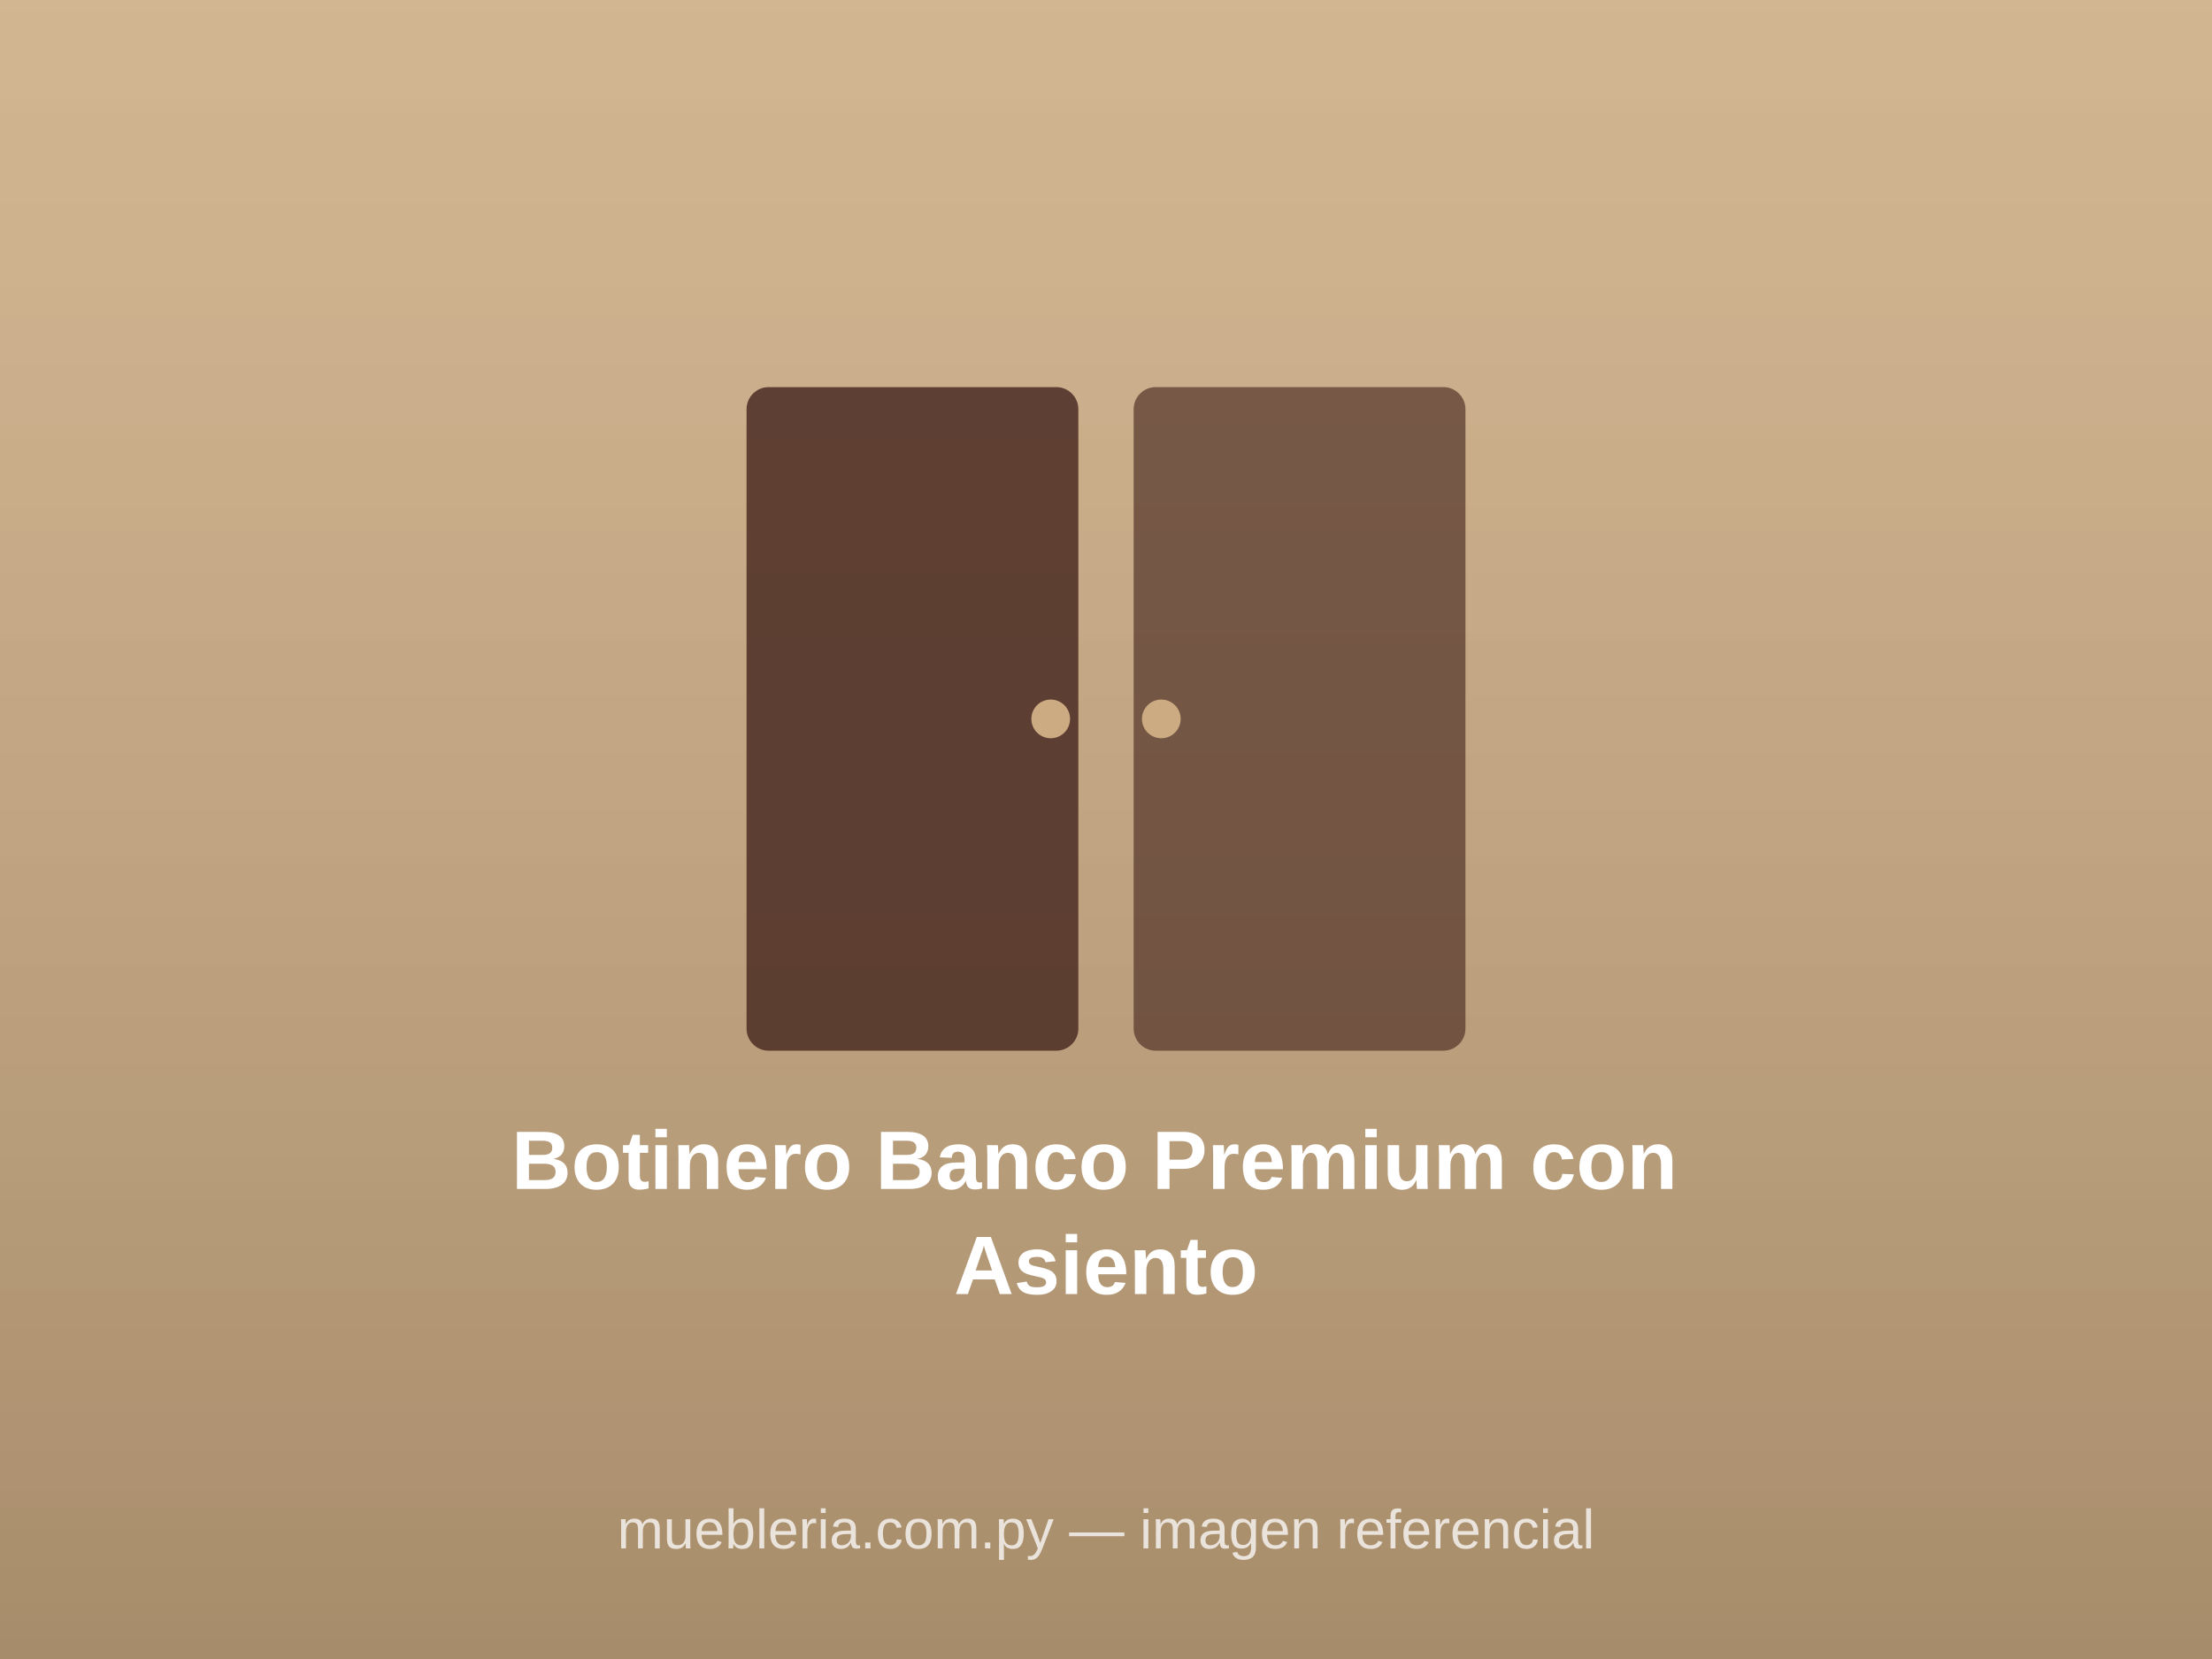
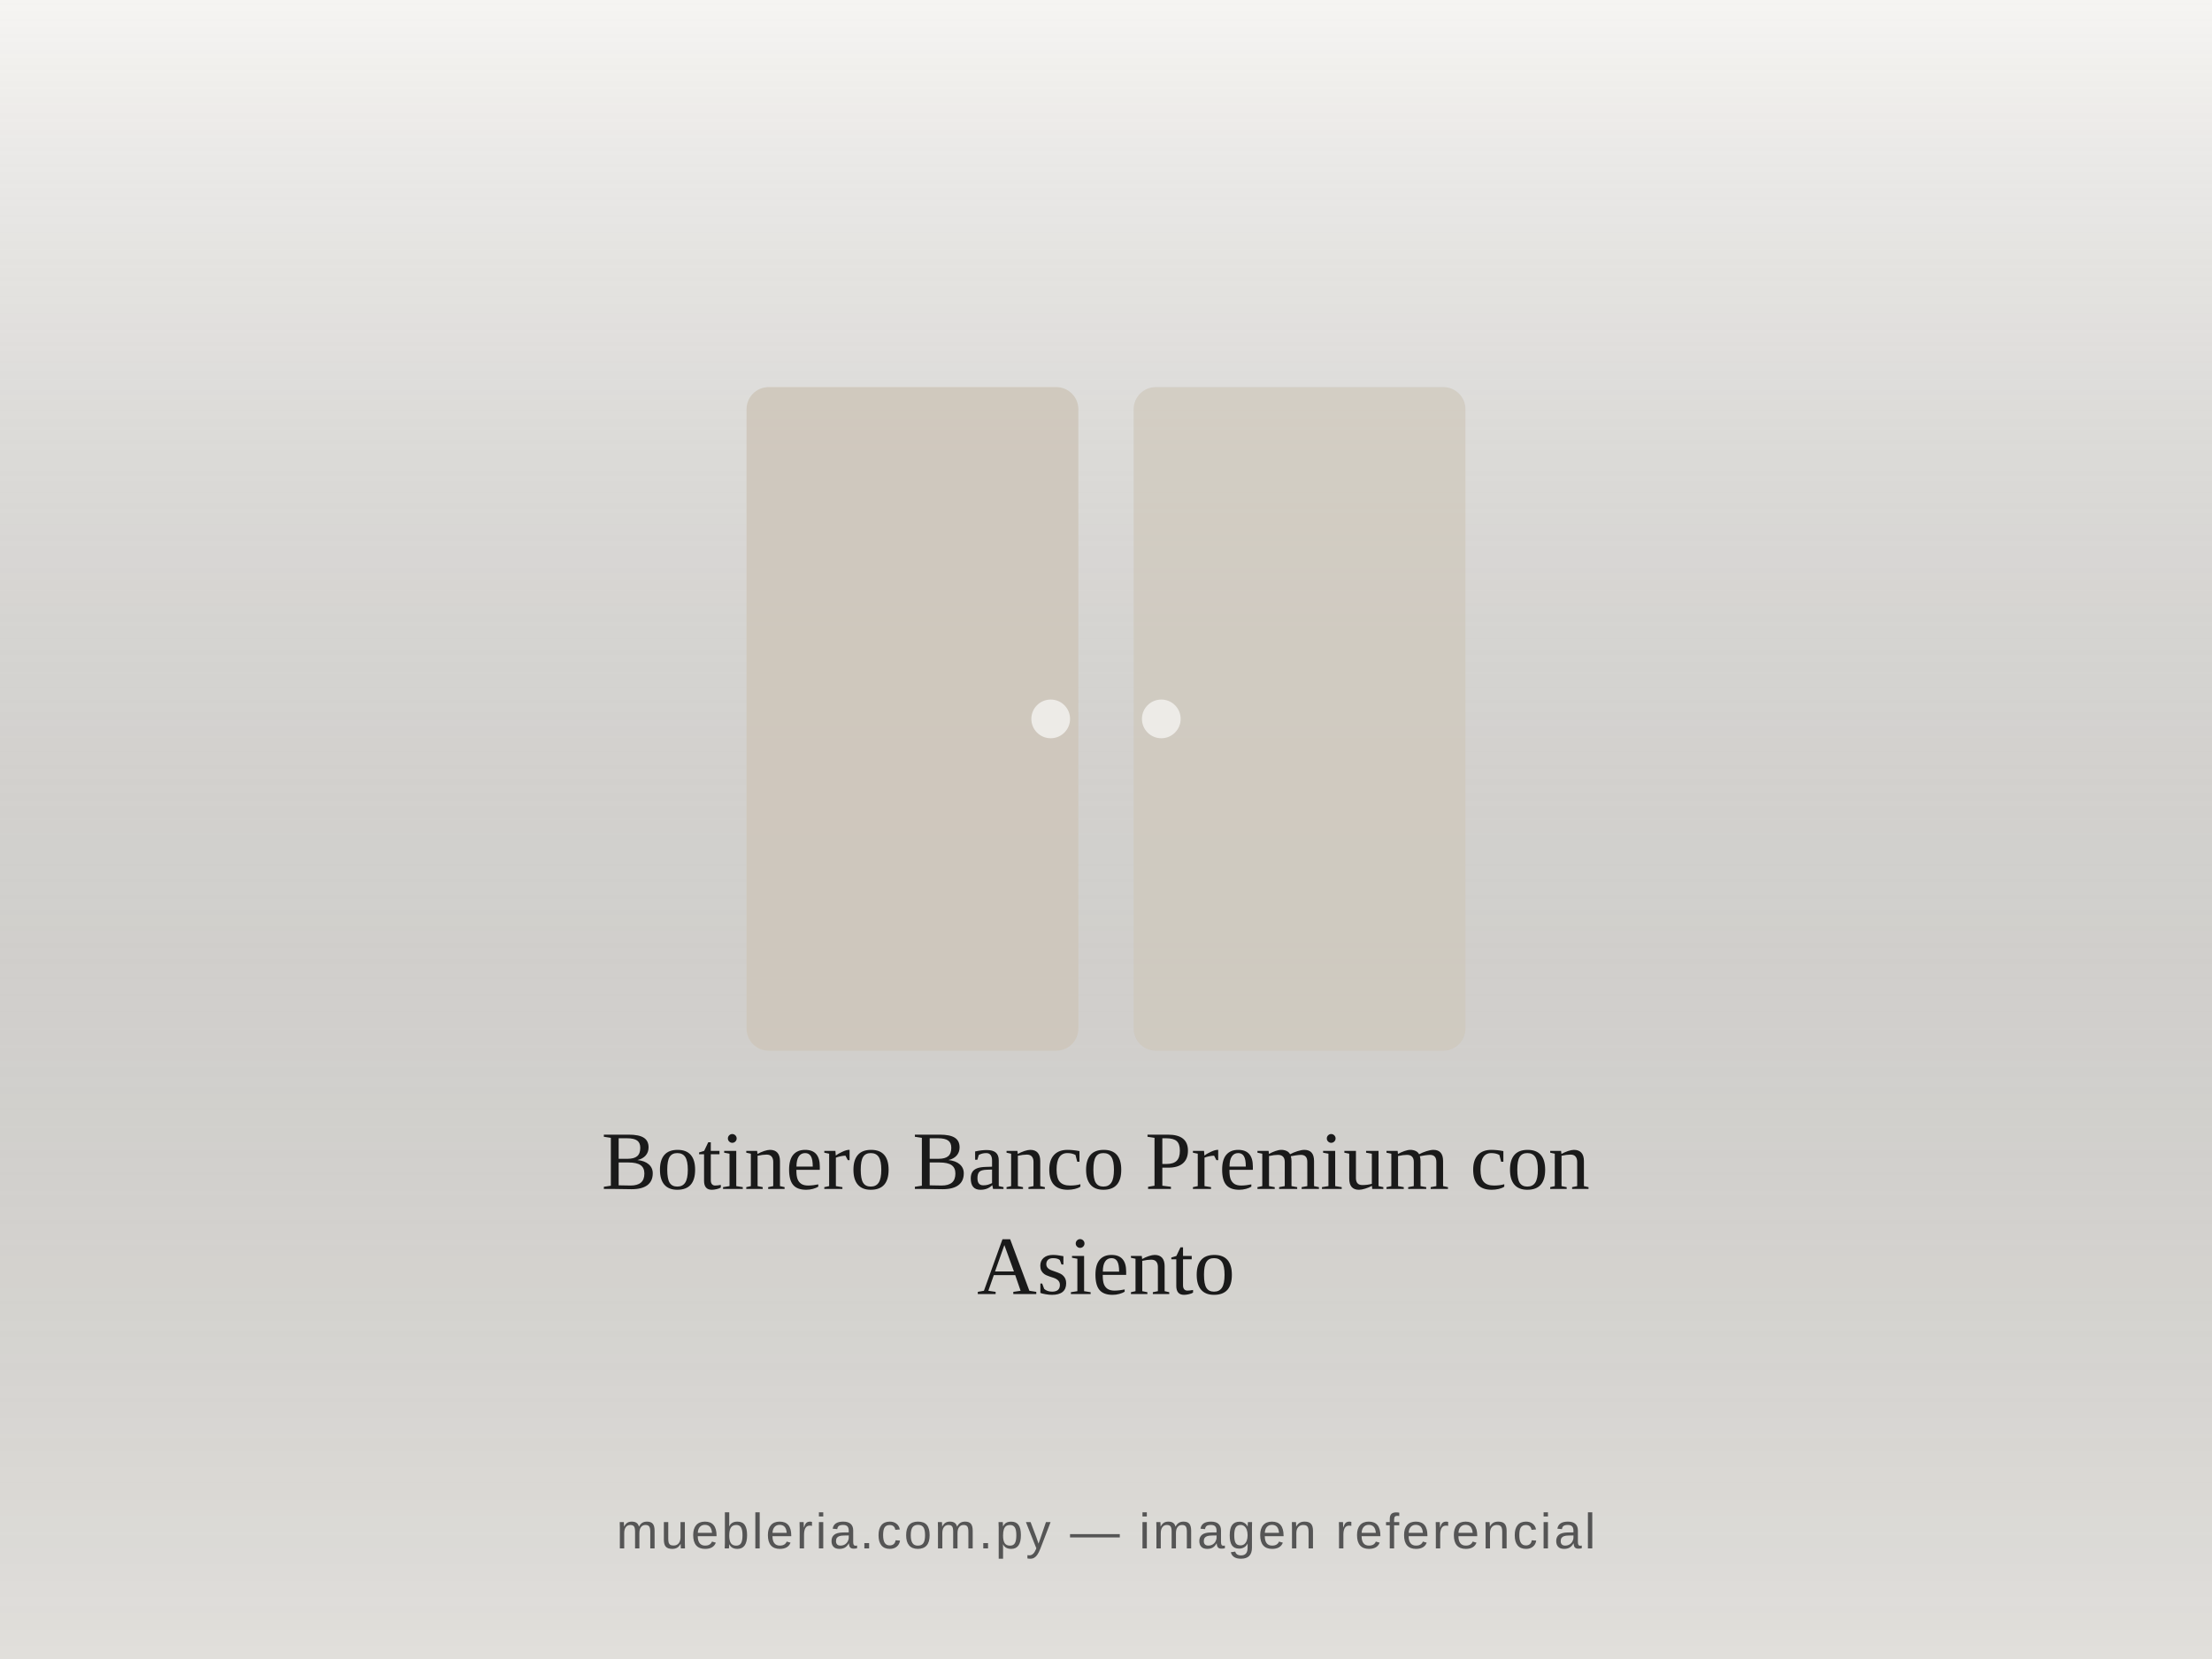
<svg xmlns="http://www.w3.org/2000/svg" width="800" height="600" viewBox="0 0 800 600" role="img" aria-label="Botinero Banco Premium con Asiento">
-   <rect width="800" height="600" fill="#ccab82" />
+   <rect width="800" height="600" fill="#EDEBE7" />
  <rect width="800" height="600" fill="url(#g)" />
  <defs>
    <linearGradient id="g" x1="0" y1="0" x2="0" y2="1">
-       <stop offset="0" stop-color="#ffffff" stop-opacity="0.12" />
-       <stop offset="1" stop-color="#000000" stop-opacity="0.18" />
+       <stop offset="0" stop-color="#ffffff" stop-opacity="0.45" />
+       <stop offset="1" stop-color="#000000" stop-opacity="0.05" />
    </linearGradient>
  </defs>
-   <rect x="270" y="140" width="120" height="240" rx="8" fill="#523329" opacity="0.9" />
-   <rect x="410" y="140" width="120" height="240" rx="8" fill="#523329" opacity="0.7" />
-   <circle cx="380" cy="260" r="7" fill="#ccab82" />
-   <circle cx="420" cy="260" r="7" fill="#ccab82" />
-   <text x="400" y="430" text-anchor="middle" font-family="Arial, Helvetica, sans-serif" font-size="30" font-weight="bold" fill="#ffffff">
+   <rect x="270" y="140" width="120" height="240" rx="8" fill="#CEC7BB" opacity="0.9" />
+   <rect x="410" y="140" width="120" height="240" rx="8" fill="#CEC7BB" opacity="0.7" />
+   <circle cx="380" cy="260" r="7" fill="#EDEBE7" />
+   <circle cx="420" cy="260" r="7" fill="#EDEBE7" />
+   <text x="400" y="430" text-anchor="middle" font-family="Georgia, 'Times New Roman', serif" font-size="30" fill="#1A1A1A">
    <tspan x="400" dy="0">Botinero Banco Premium con</tspan>
    <tspan x="400" dy="38">Asiento</tspan>
  </text>
-   <text x="400" y="560" text-anchor="middle" font-family="Arial, Helvetica, sans-serif" font-size="20" fill="#ffffff" opacity="0.75">muebleria.com.py — imagen referencial</text>
+   <text x="400" y="560" text-anchor="middle" font-family="Arial, Helvetica, sans-serif" font-size="18" letter-spacing="1" fill="#555555">muebleria.com.py — imagen referencial</text>
</svg>
